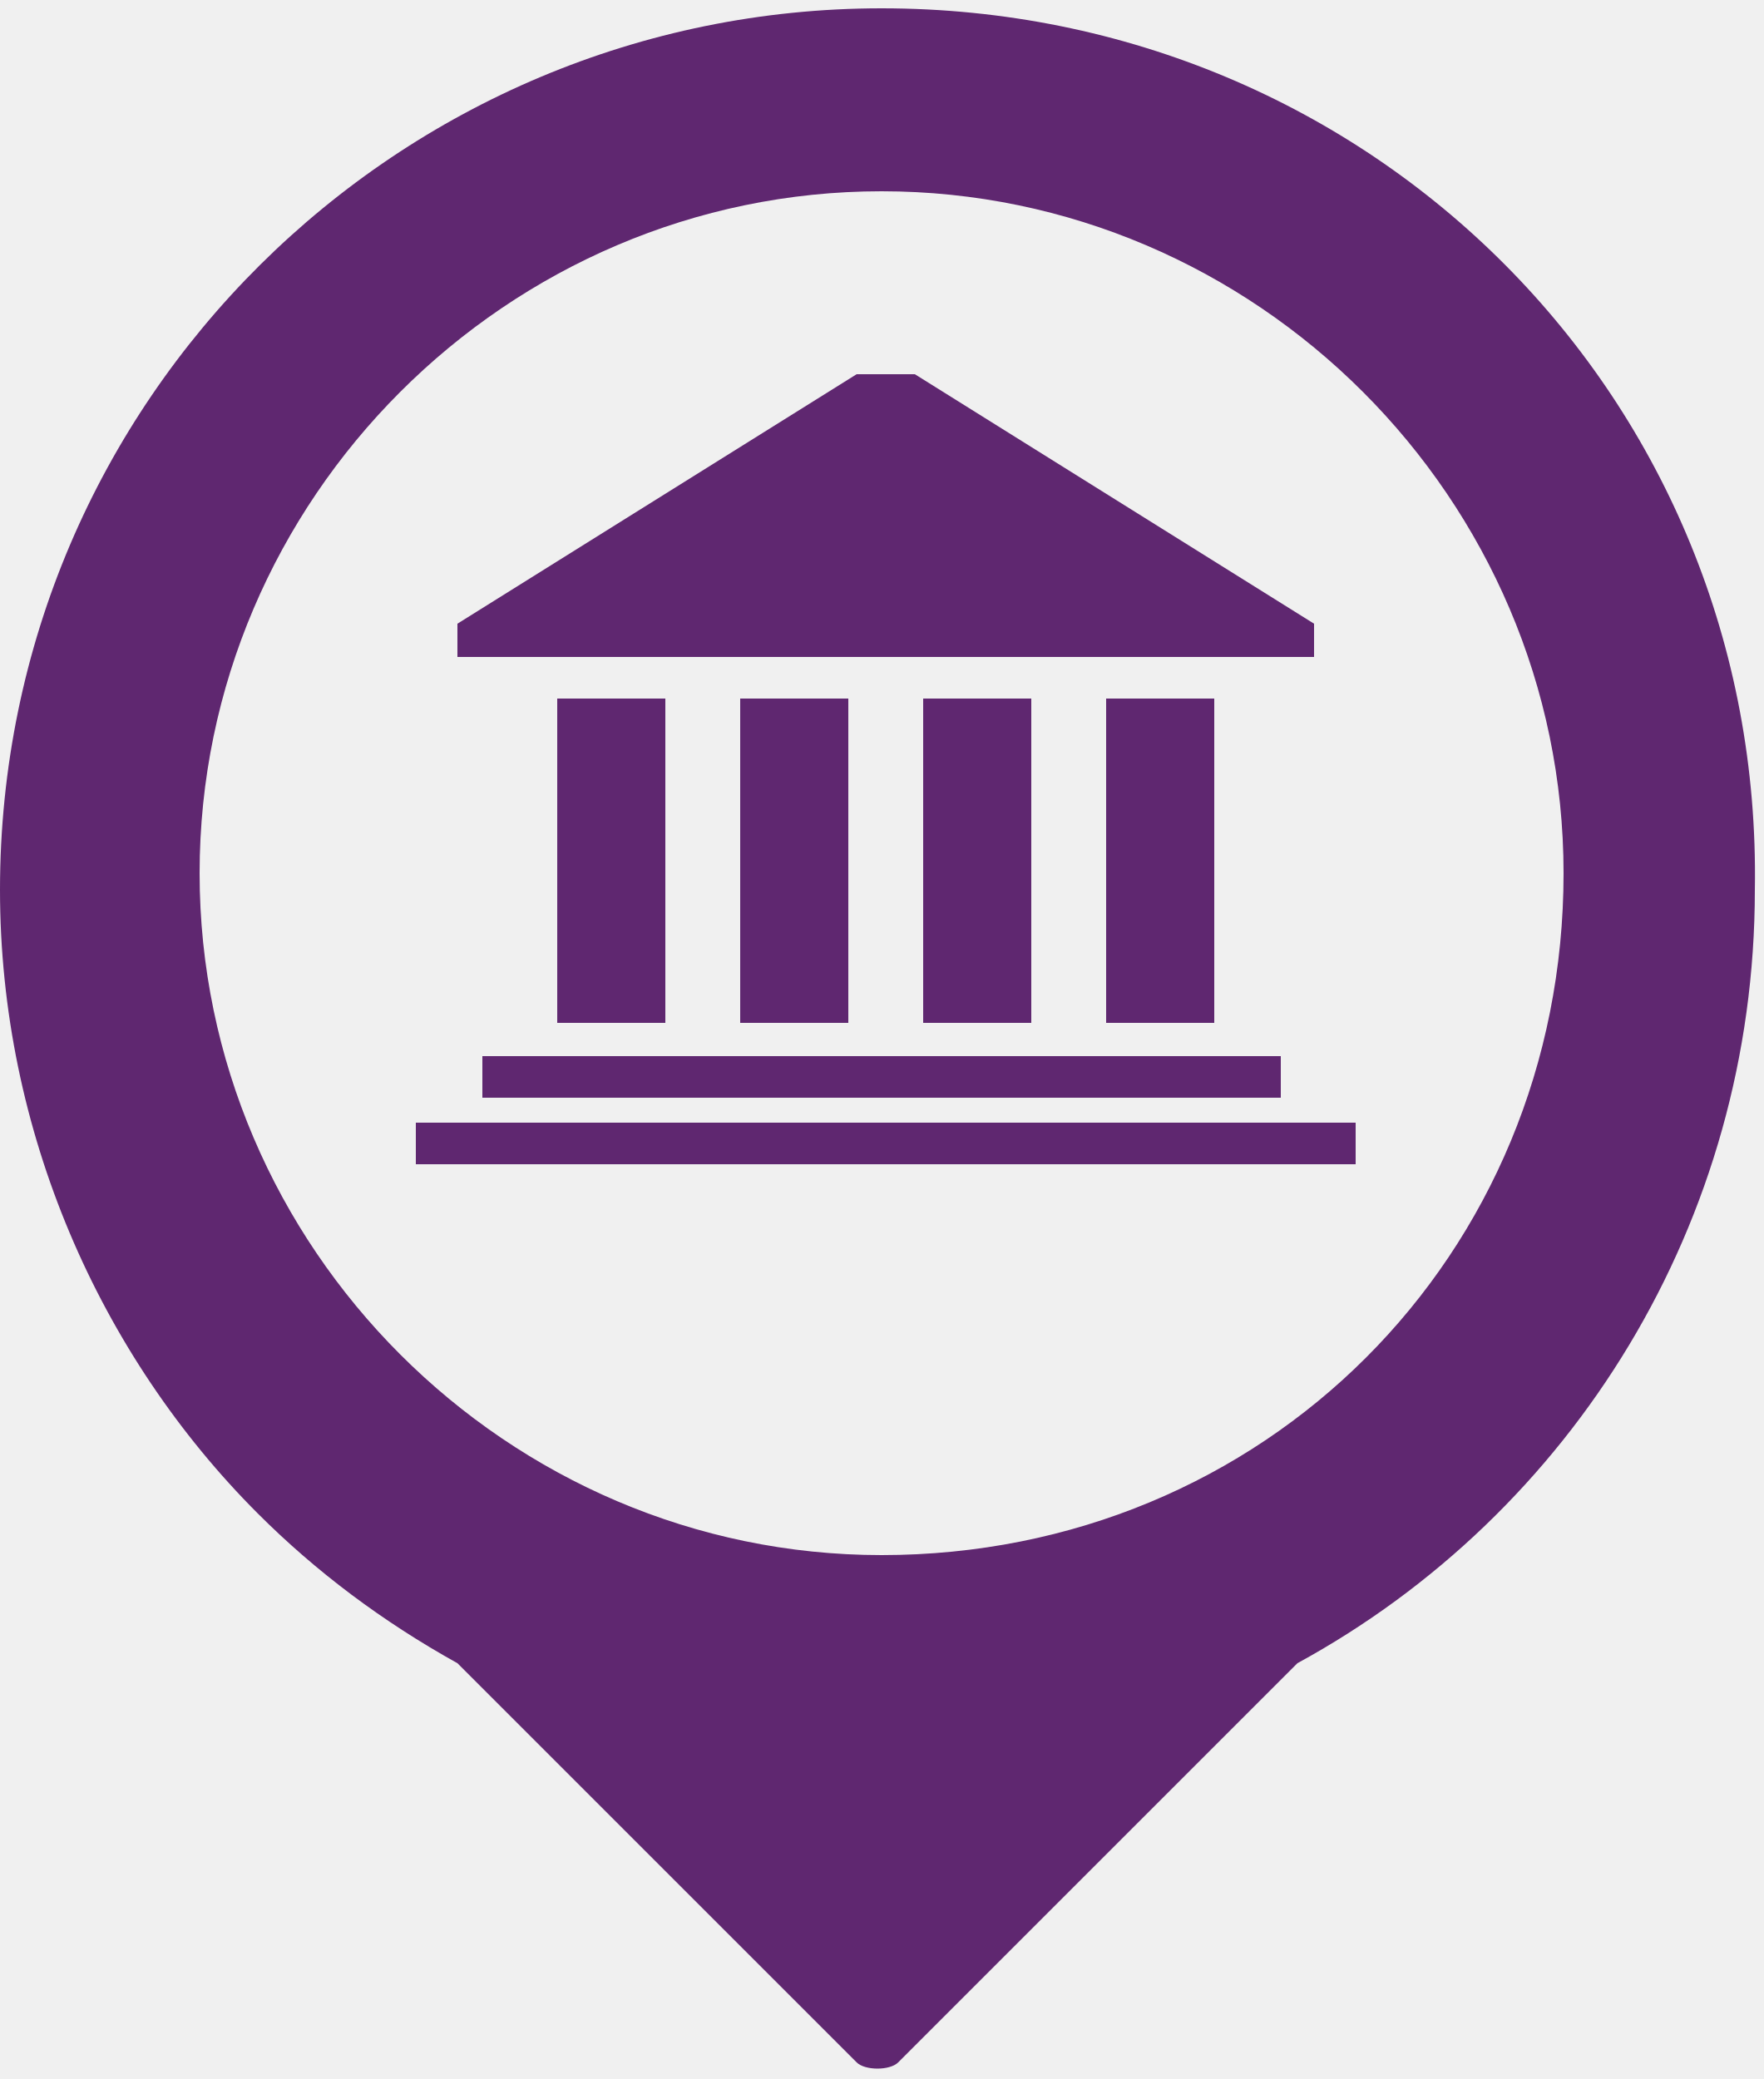
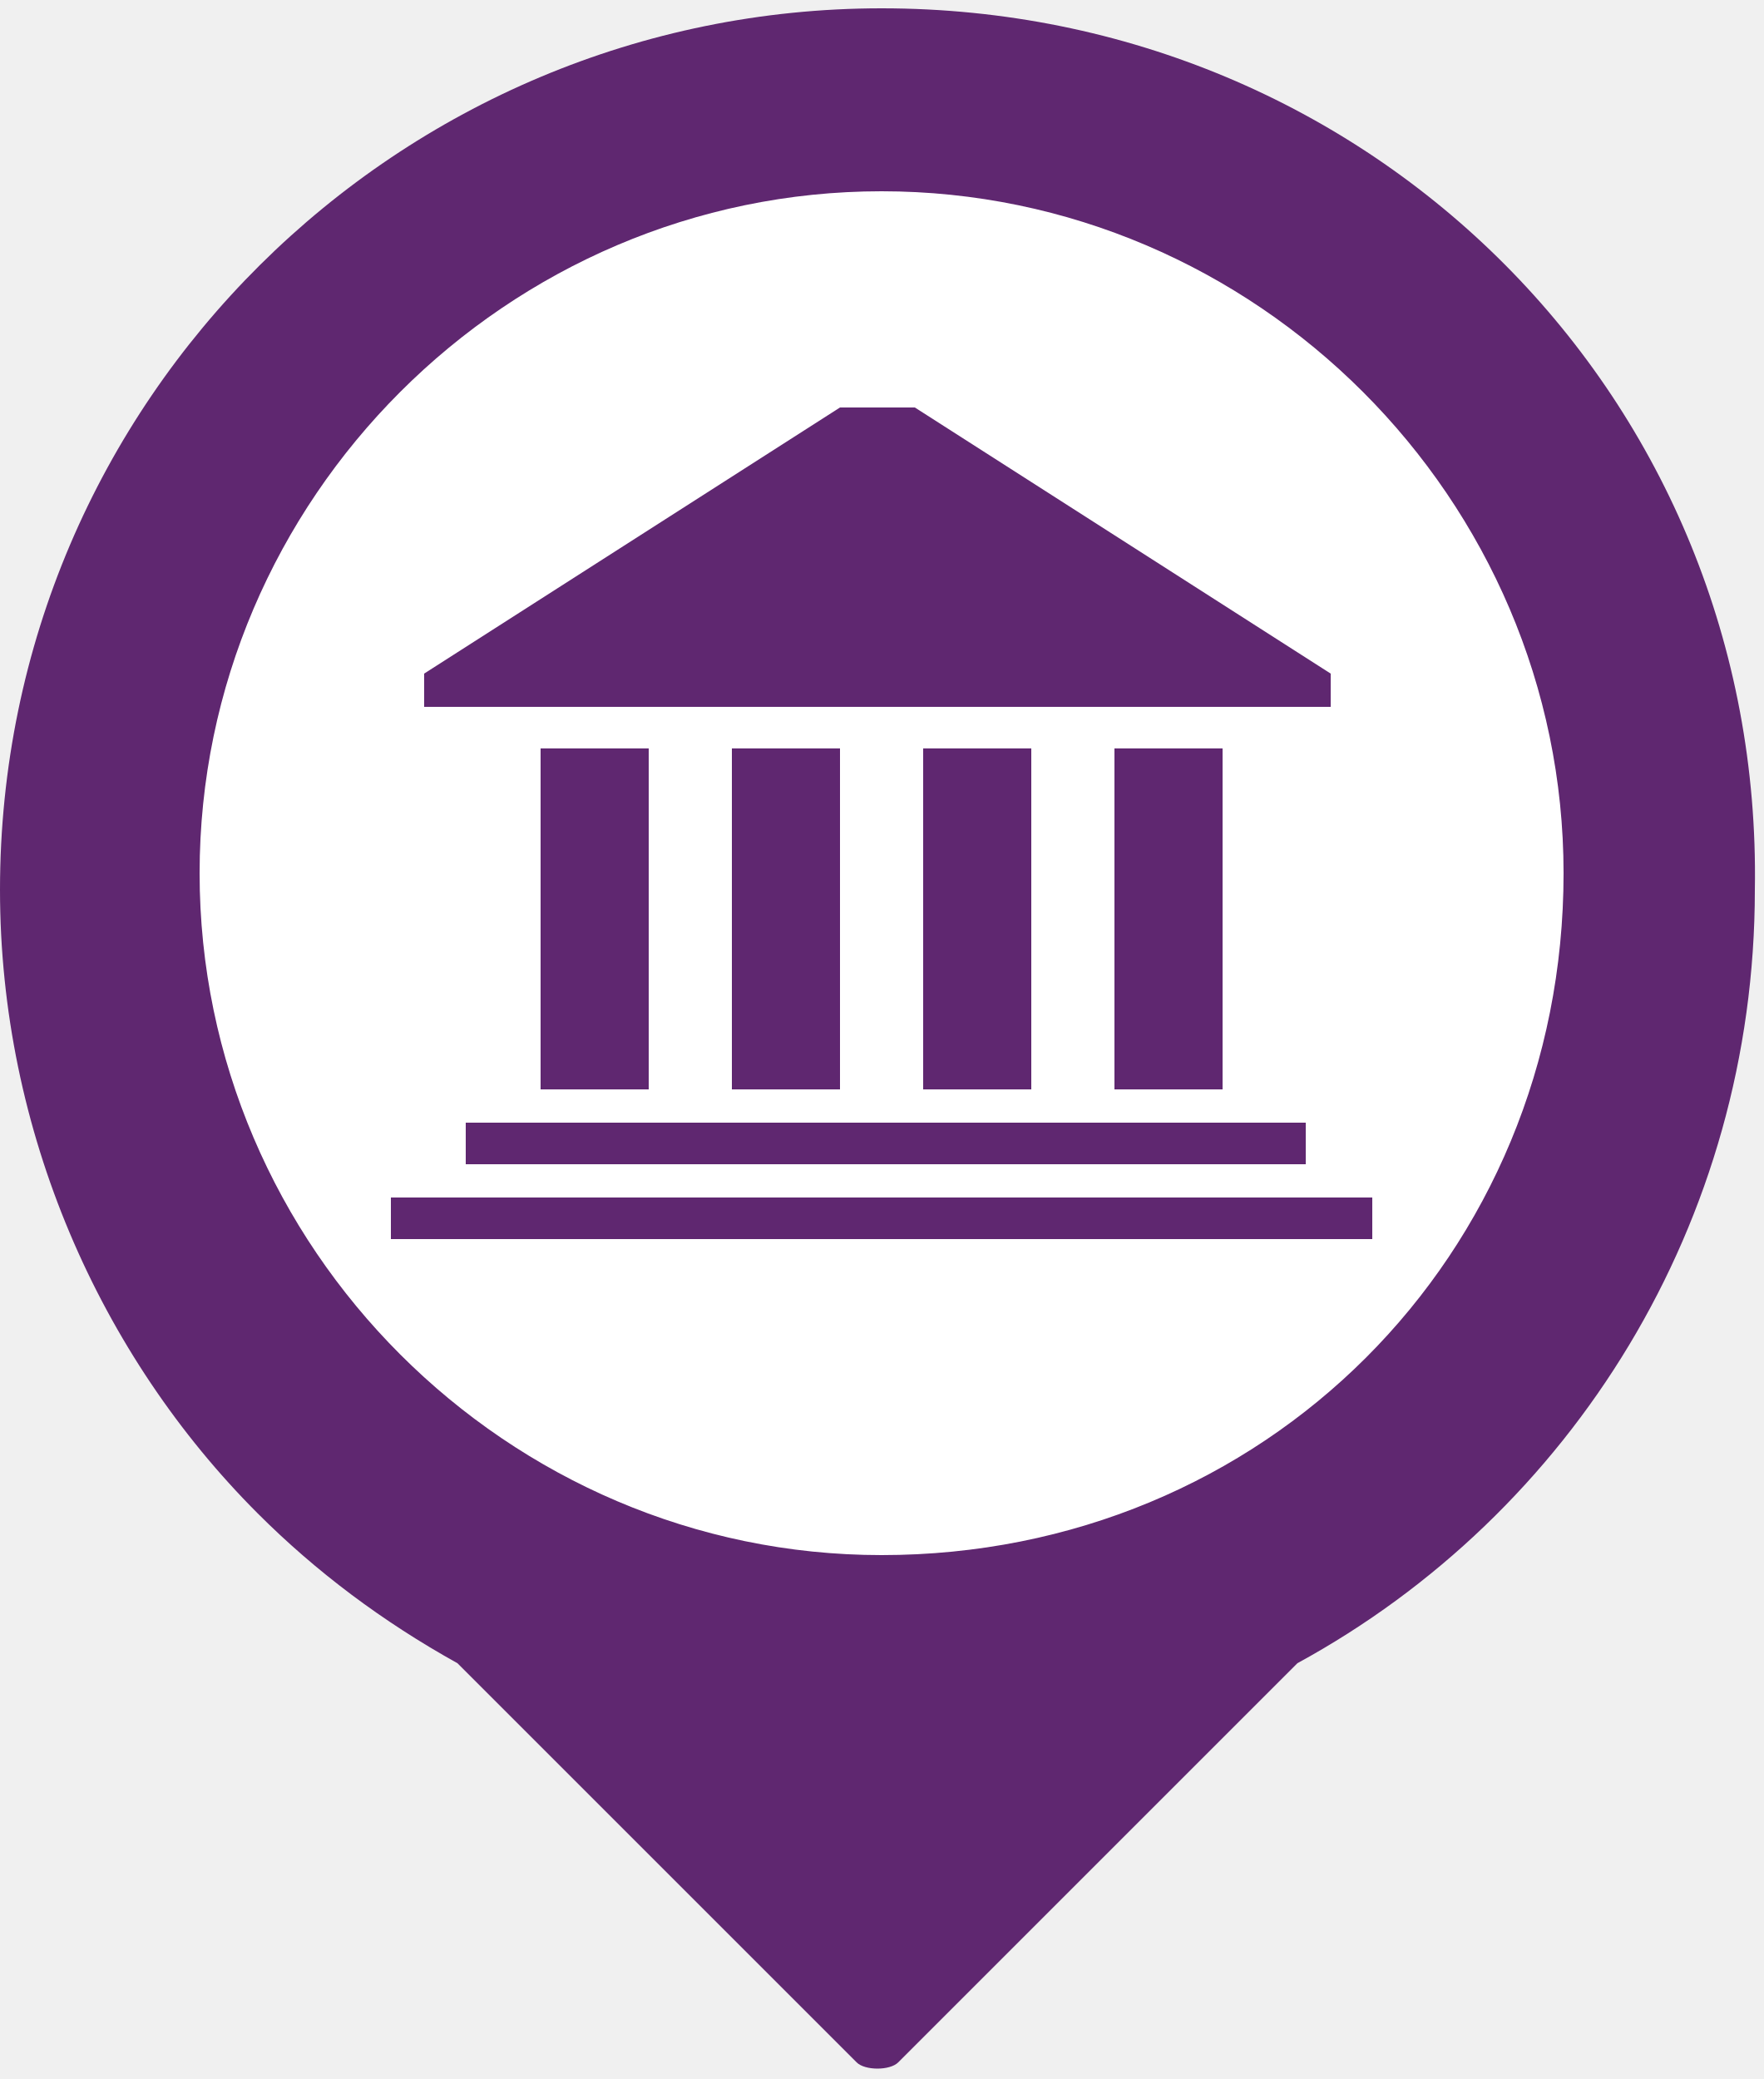
<svg xmlns="http://www.w3.org/2000/svg" version="1.1" id="Layer_1" x="0px" y="0px" viewBox="0 0 21.2 25" enable-background="new 0 0 21.2 25" xml:space="preserve">
+   <circle fill="#FFFFFF" stroke="#FFFFFF" stroke-miterlimit="10" cx="10.6" cy="10.7" r="8.8" />
  <path fill="#5F2770" d="M10.6,0.1C4.8,0.1,0,4.8,0,10.7c0,2.9,1.2,5.6,3.1,7.5c0.7,0.7,1.5,1.3,2.4,1.8l4.8,4.8  c0.1,0.1,0.4,0.1,0.5,0l4.8-4.8c3.3-1.8,5.5-5.3,5.5-9.3C21.2,4.8,16.5,0.1,10.6,0.1z M10.6,18.7c-4.5,0-8.2-3.7-8.2-8.2  c0-4.5,3.7-8.2,8.2-8.2c4.5,0,8.2,3.7,8.2,8.2C18.8,15.1,15.2,18.7,10.6,18.7z" />
-   <path fill="#5F2770" d="M15.8,8L15.8,8V7.5L11,4.5h-0.3h-0.1h-0.3L5.5,7.5v0.4v0H15.8z M8.9,8.4v3.9h1.3V8.4H8.9z M6.7,8.4v3.9H8  V8.4H6.7z M13.3,8.4v3.9h1.3V8.4H13.3z M11.1,8.4v3.9h1.3V8.4H11.1z M5.8,13.2h9.6v-0.5H5.8V13.2z M5,13.6V14h11.3v-0.5H5z" />
+   <path fill="#5F2770" d="M16,8.6L16,8.6V8.1l-5-3.2h-0.4h-0.1h-0.4l-5,3.2v0.4v0H16z M8.8,9v4.1h1.3V9H8.8z M6.5,9v4.1h1.3V9H6.5z   M13.4,9v4.1h1.3V9H13.4z M11.1,9v4.1h1.3V9H11.1z M5.6,14h10.1v-0.5H5.6V14z M4.7,14.4v0.5h11.8v-0.5H4.7z" />
</svg>
